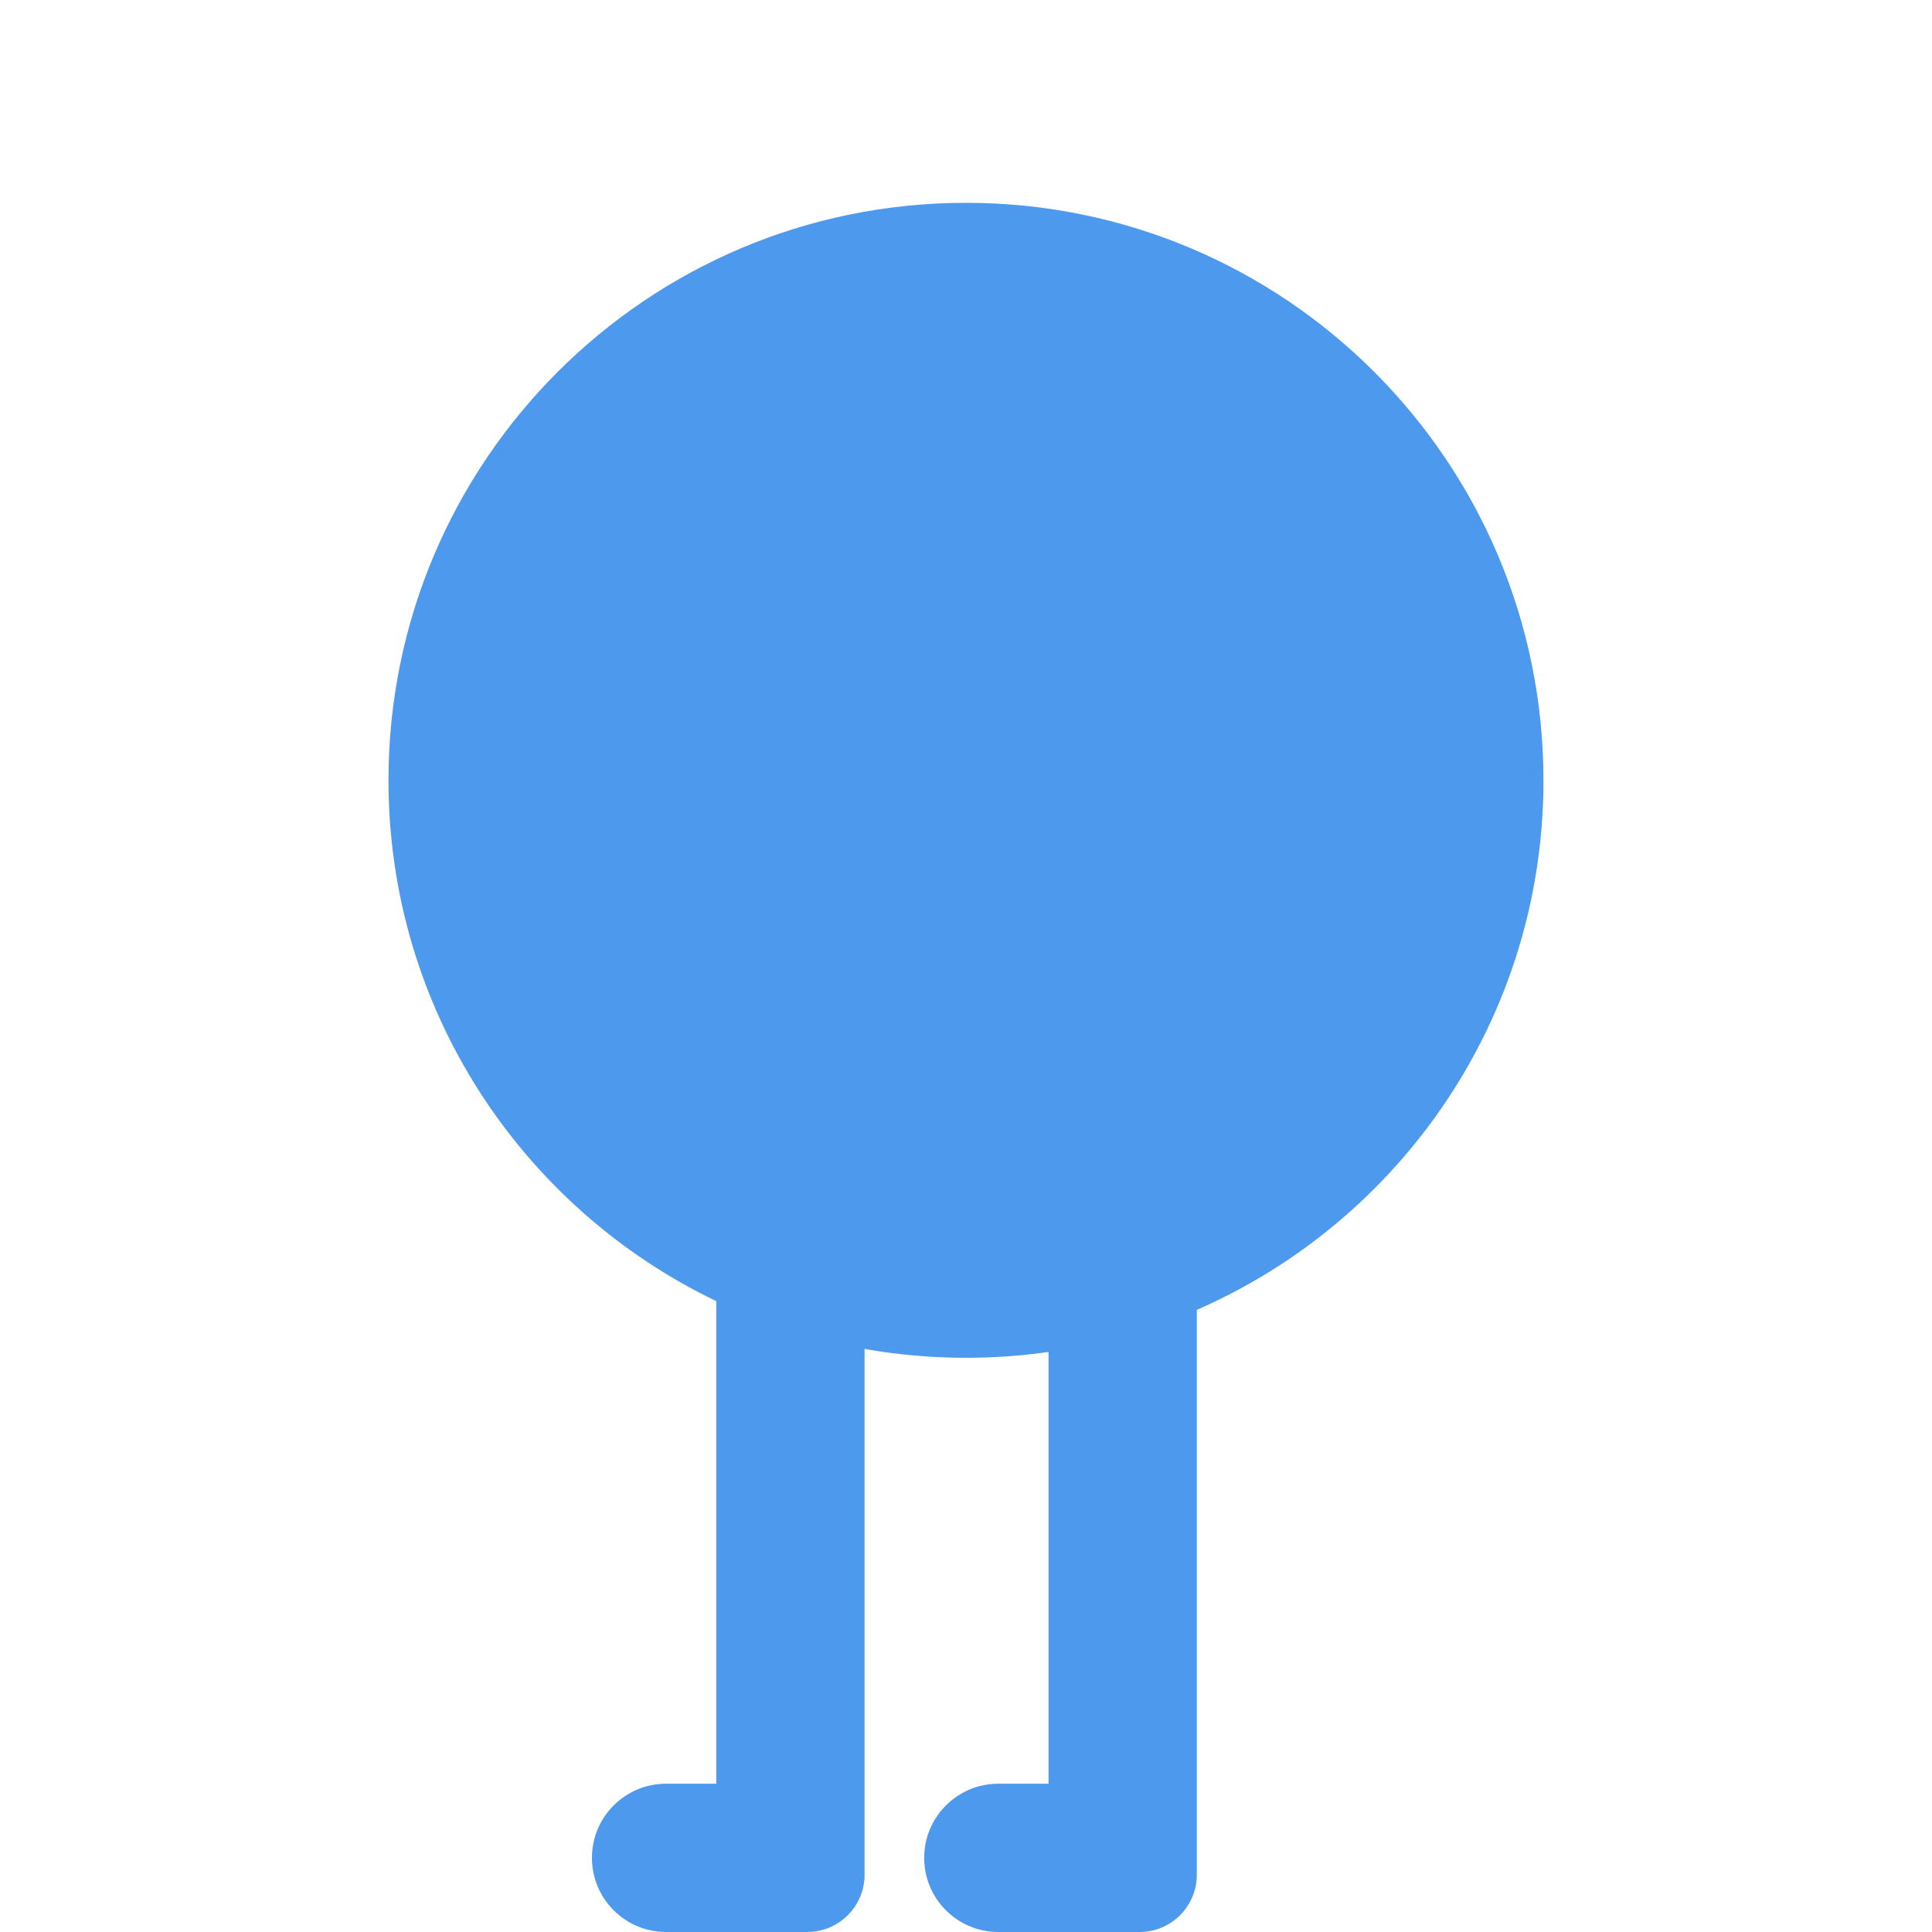
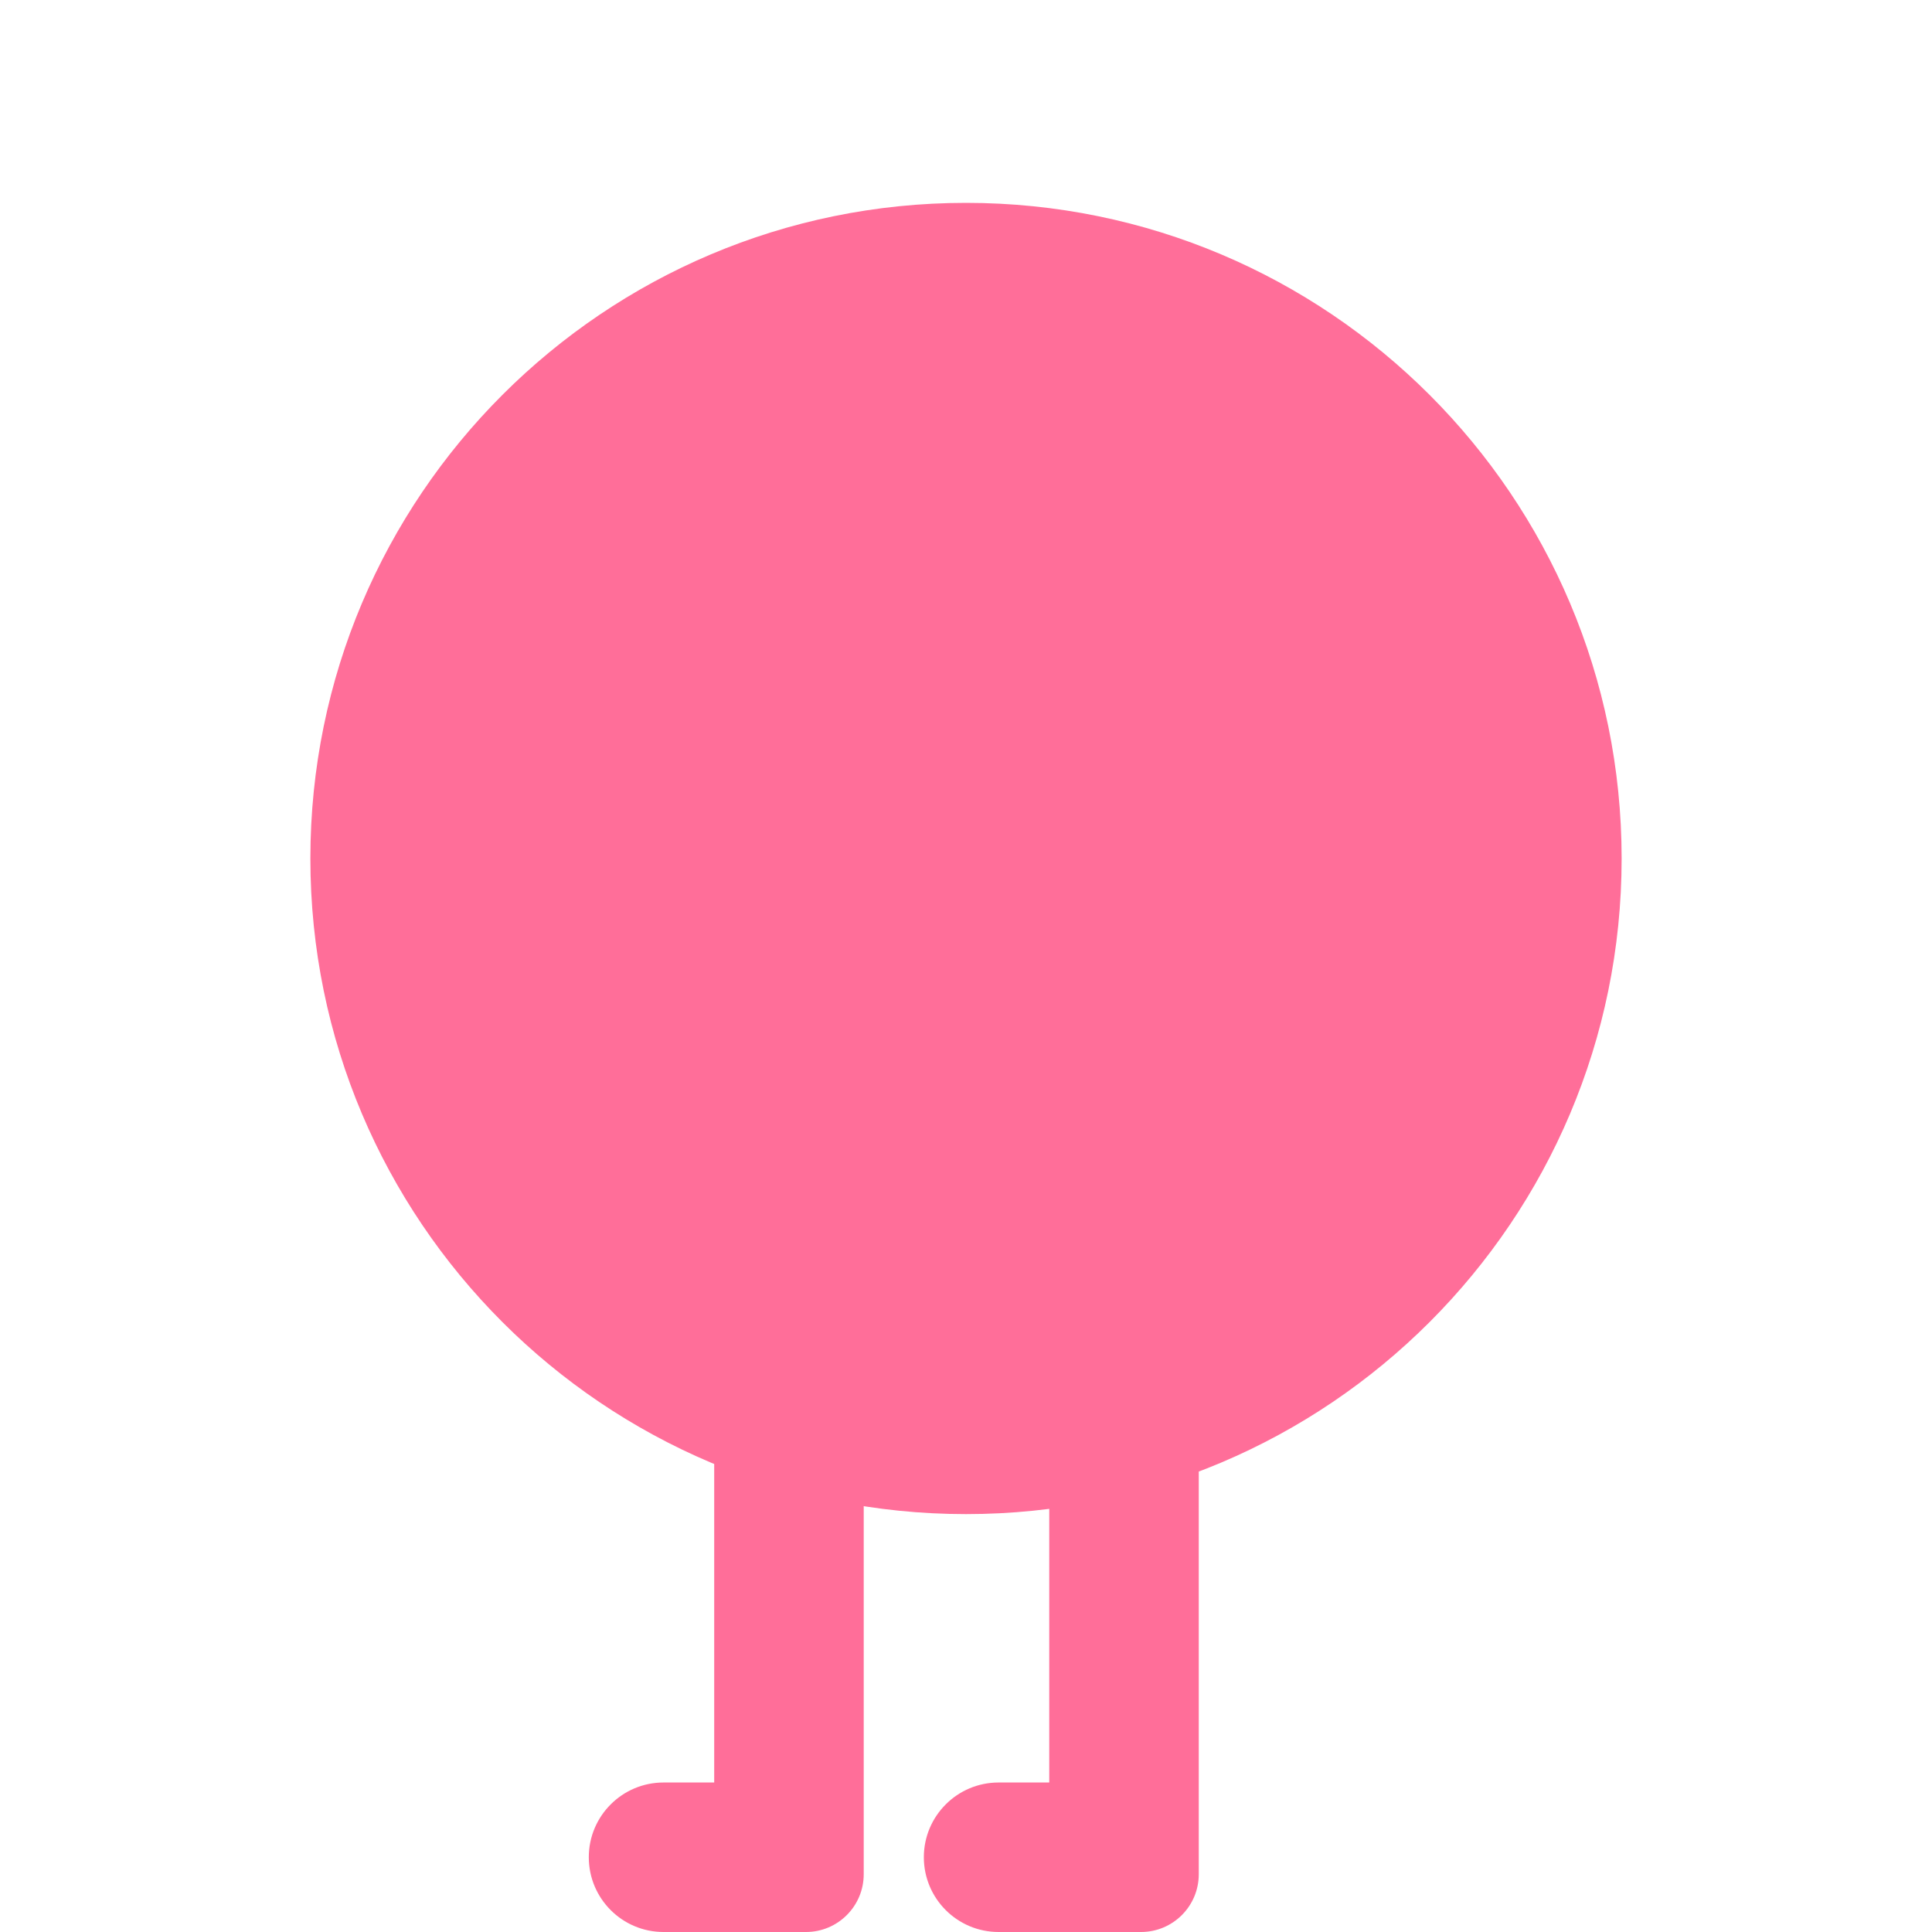
<svg xmlns="http://www.w3.org/2000/svg" id="Layer_1" data-name="Layer 1" viewBox="0 0 1000 1000">
  <defs>
    <style>
      .cls-1 {
-         fill: #4d99ed;
+         fill: #ff6e99;
      }
    </style>
  </defs>
-   <path class="cls-1" d="M798.9,403.9c0,122.6-73.82,227.97-179.43,274.07v292.38c0,16.38-13.27,29.65-29.65,29.65h-73.09c-21.19,0-38.37-17.17-38.37-38.37,0-10.6,4.29-20.19,11.24-27.13,6.94-6.95,16.53-11.24,27.12-11.24h26v-223.5c-13.96,2-28.22,3.03-42.73,3.03-17.91,0-35.45-1.58-52.49-4.6v272.15c0,16.38-13.27,29.65-29.65,29.65h-73.09c-21.19,0-38.37-17.17-38.37-38.37,0-10.6,4.29-20.19,11.24-27.13,6.94-6.95,16.53-11.24,27.12-11.24h26v-249.78c-100.38-48.19-169.67-150.8-169.67-269.59,0-165.08,133.82-298.9,298.9-298.9s298.9,133.82,298.9,298.9Z" />
+   <path class="cls-1" d="M447.06,695.64v274.46c0,16.52-13.38,29.9-29.9,29.9h-73.71c-21.37,0-38.69-17.32-38.69-38.69,0-10.69,4.33-20.36,11.34-27.36,6.99-7.01,16.67-11.33,27.35-11.33h26.22v-251.9" />
+   <path class="cls-1" d="M620.48,675.23v294.87c0,16.52-13.38,29.9-29.9,29.9h-73.71c-21.37,0-38.69-17.32-38.69-38.69,0-10.69,4.33-20.36,11.34-27.36,6.99-7.01,16.67-11.33,27.35-11.33h26.22v-225.4" />
+   <circle class="cls-1" cx="500" cy="444.35" r="339.35" />
</svg>
